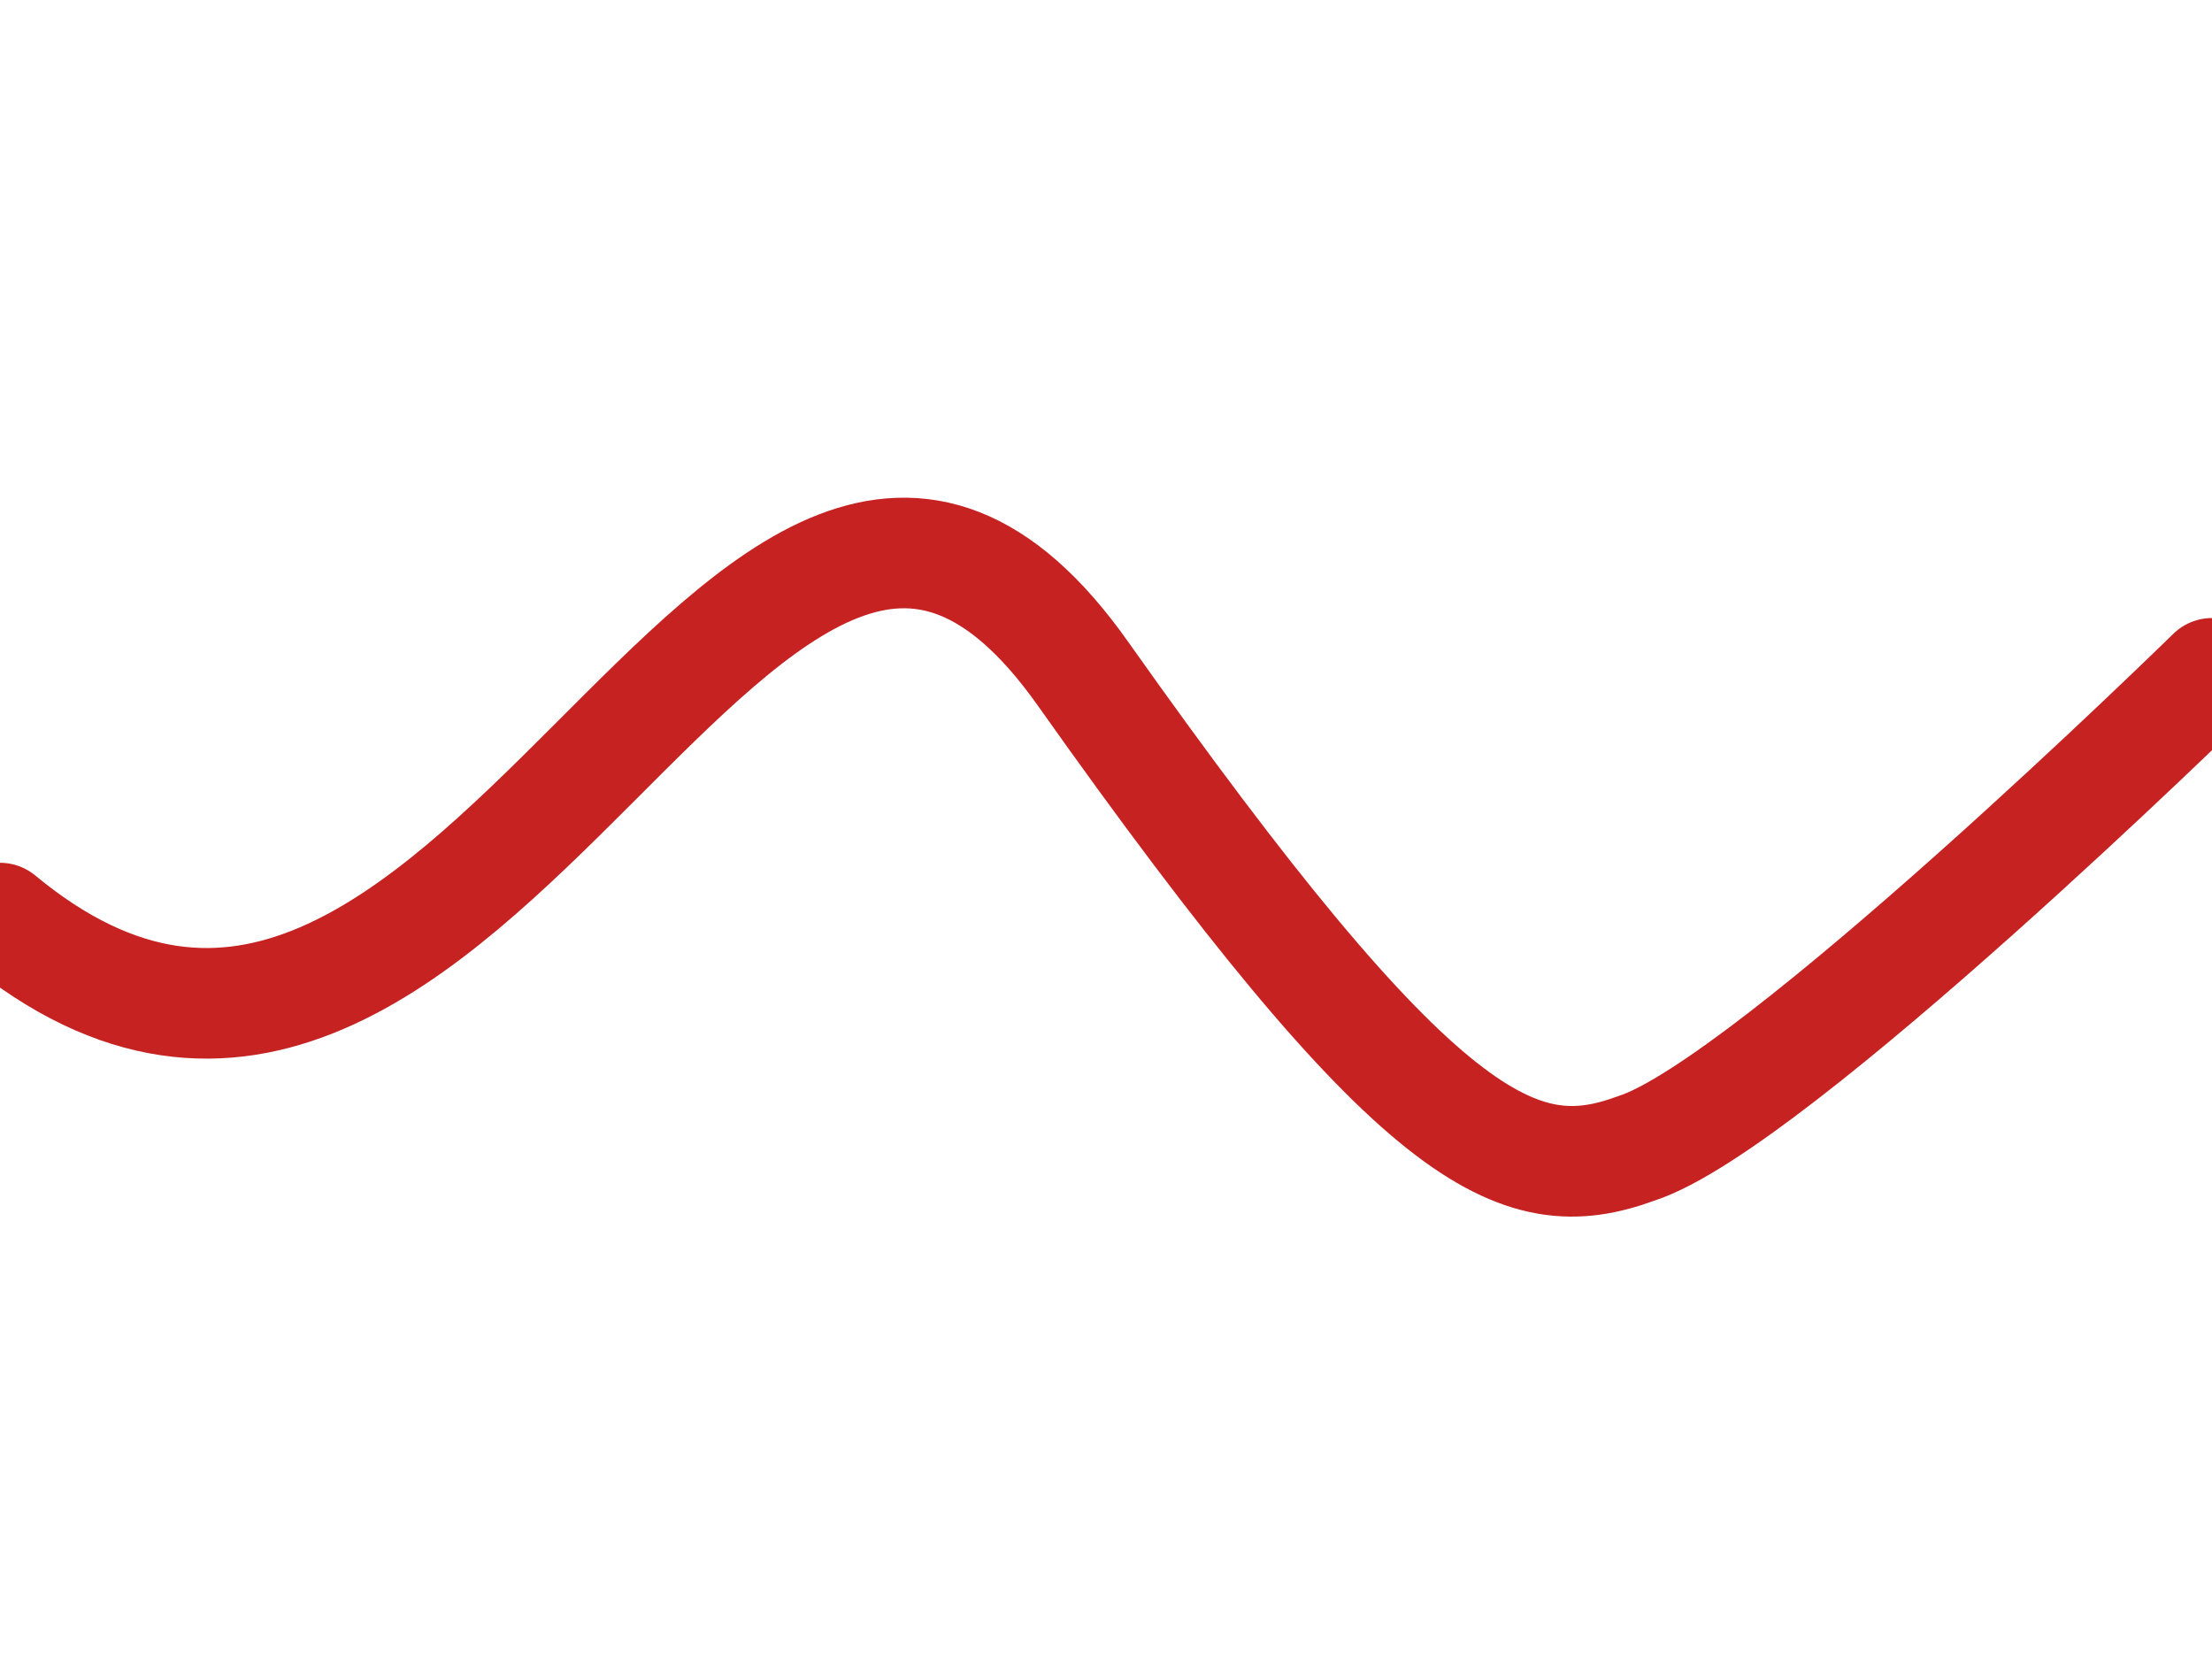
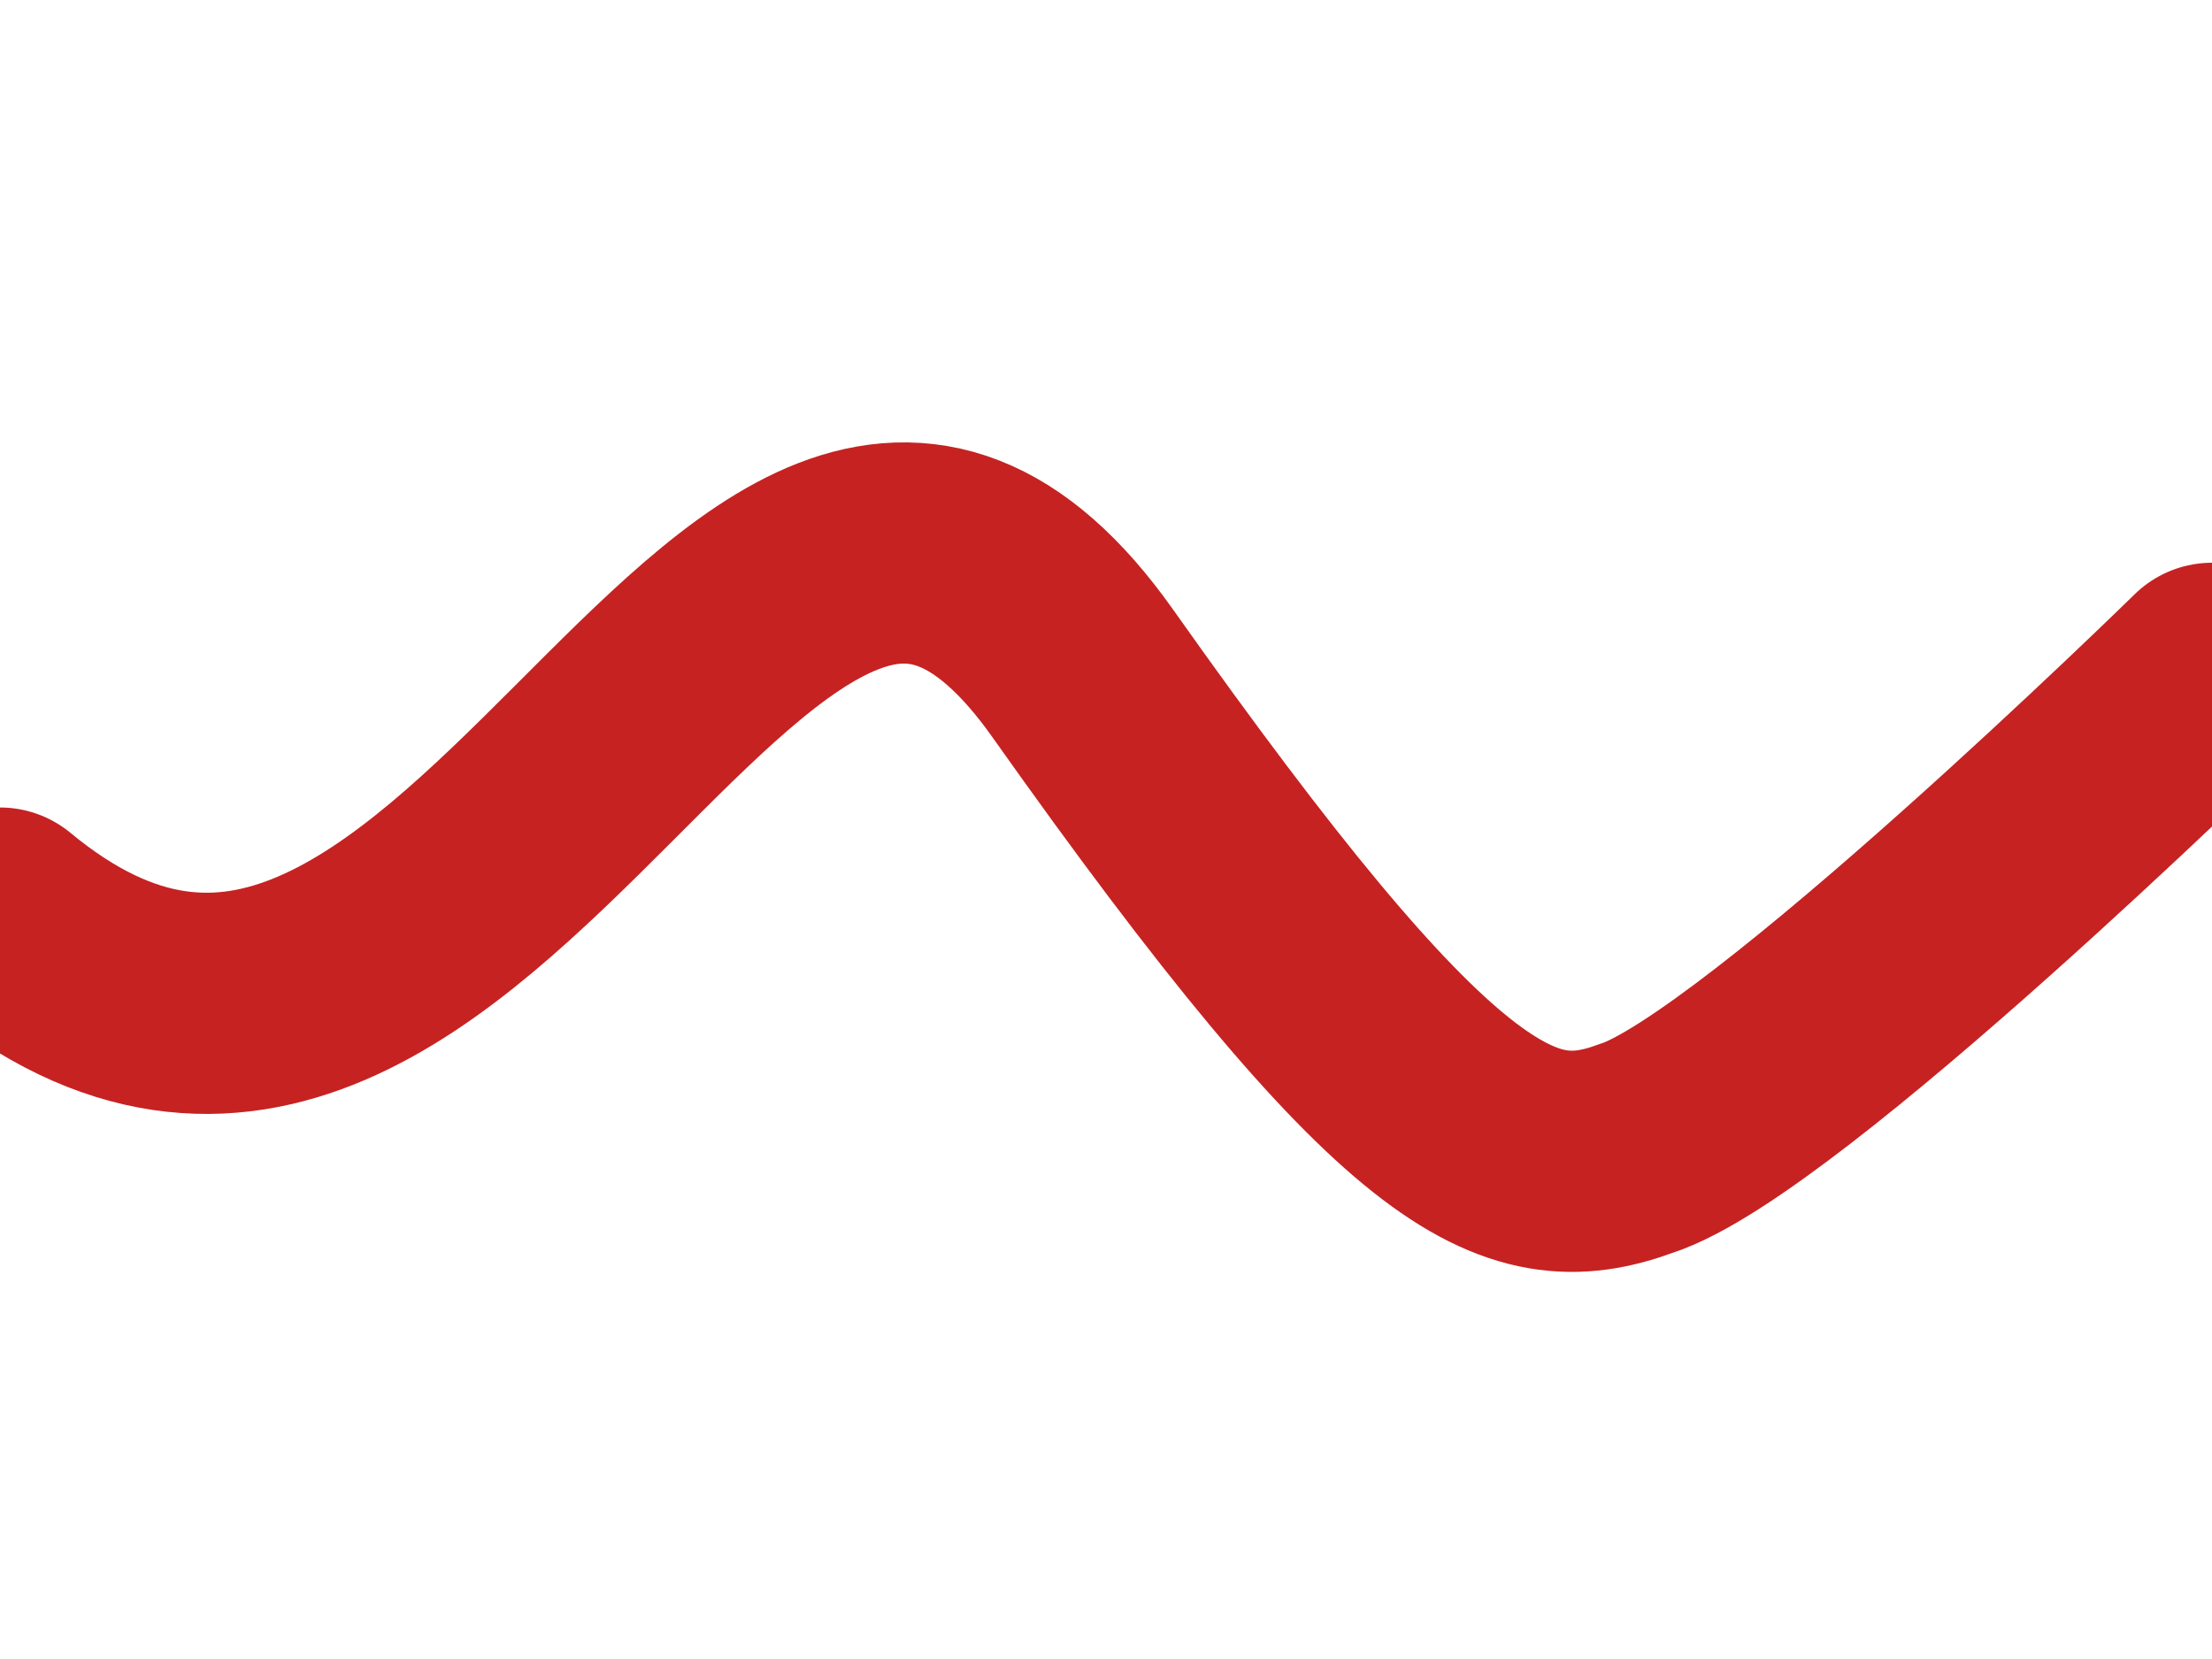
<svg xmlns="http://www.w3.org/2000/svg" width="40" height="30" viewBox="0 -10 40 30" fill="none">
-   <path d="M0 6.602C8.558 13.682 13.498 -6.414 19.579 2.176C25.659 10.767 27.459 11.547 29.588 10.767C32.026 9.986 40 2.176 40 2.176" stroke="#C62222" stroke-width="2" stroke-linecap="round" />
+   <path d="M0 6.602C8.558 13.682 13.498 -6.414 19.579 2.176C25.659 10.767 27.459 11.547 29.588 10.767C32.026 9.986 40 2.176 40 2.176" stroke="#C62222" stroke-width="4" stroke-linecap="round" />
</svg>
